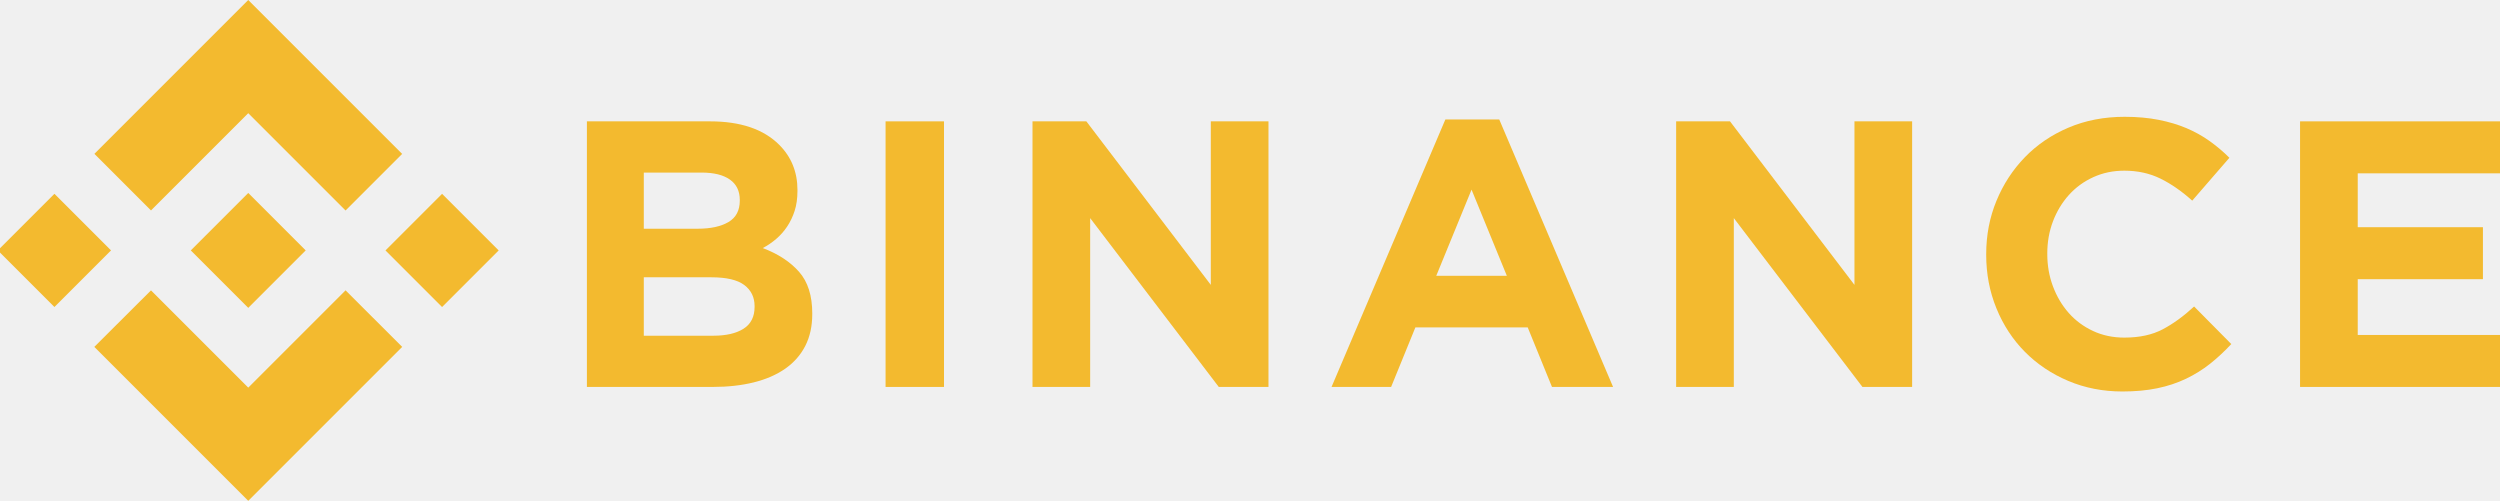
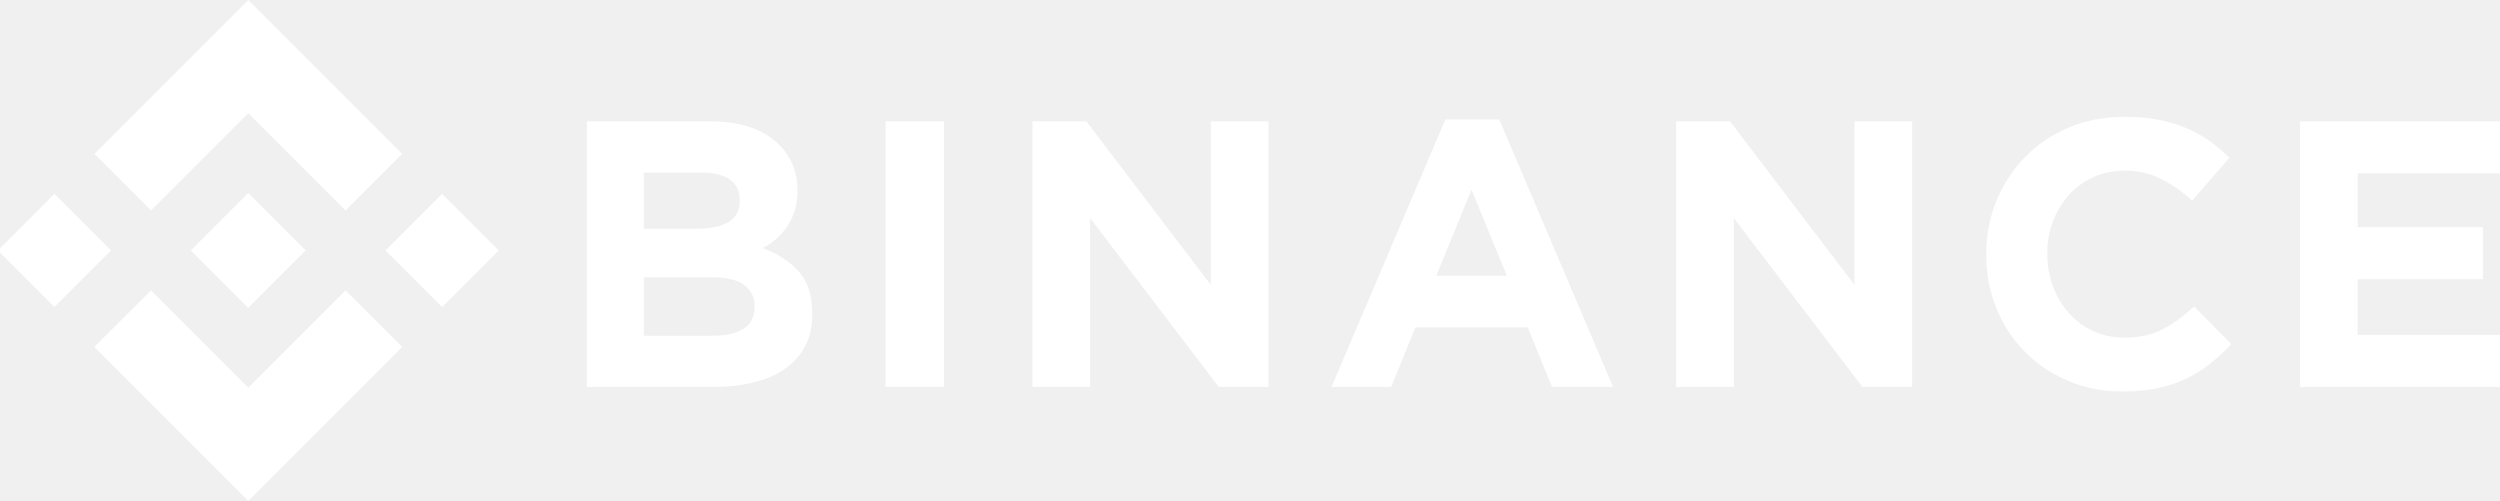
<svg xmlns="http://www.w3.org/2000/svg" version="1.1" id="Your_design" x="0px" y="0px" width="632.014px" height="126.611px" viewBox="0 0 632.014 126.611" enable-background="new 0 0 632.014 126.611" xml:space="preserve">
-   <polygon fill="#F3BA2F" points="38.171,53.203 62.759,28.616 87.36,53.216 101.667,38.909 62.759,0 23.864,38.896 " />
-   <rect x="3.644" y="53.188" transform="matrix(0.7071 0.7071 -0.7071 0.7071 48.7933 8.8106)" fill="#F3BA2F" width="20.233" height="20.234" />
-   <polygon fill="#F3BA2F" points="38.171,73.408 62.759,97.995 87.359,73.396 101.674,87.695 101.667,87.703 62.759,126.611   23.863,87.716 23.843,87.696 " />
-   <rect x="101.64" y="53.189" transform="matrix(-0.7071 0.7071 -0.7071 -0.7071 235.5457 29.0503)" fill="#F3BA2F" width="20.234" height="20.233" />
-   <polygon fill="#F3BA2F" points="77.271,63.298 77.277,63.298 62.759,48.78 52.03,59.509 52.029,59.509 50.797,60.742 48.254,63.285   48.254,63.285 48.234,63.305 48.254,63.326 62.759,77.831 77.277,63.313 77.284,63.305 " />
-   <path fill="#F3BA2F" d="M148.37,30.679h31.117c7.723,0,13.563,1.982,17.521,5.946c3.063,3.07,4.594,6.875,4.594,11.414v0.192  c0,1.918-0.237,3.613-0.714,5.083c-0.476,1.472-1.112,2.797-1.907,3.98c-0.793,1.184-1.715,2.223-2.763,3.117  c-1.049,0.896-2.176,1.664-3.383,2.302c3.882,1.472,6.938,3.469,9.166,5.995c2.227,2.527,3.342,6.028,3.342,10.503v0.191  c0,3.07-0.59,5.755-1.771,8.058c-1.181,2.301-2.873,4.22-5.076,5.755c-2.203,1.535-4.852,2.685-7.948,3.453  c-3.096,0.767-6.527,1.15-10.292,1.15H148.37V30.679z M176.376,57.822c3.262,0,5.852-0.558,7.769-1.678  c1.918-1.119,2.877-2.926,2.877-5.419v-0.192c0-2.237-0.832-3.947-2.494-5.131c-1.663-1.183-4.061-1.775-7.193-1.775h-14.579v14.195  H176.376z M180.309,84.871c3.261,0,5.817-0.59,7.673-1.774c1.854-1.183,2.782-3.022,2.782-5.516V77.39  c0-2.238-0.864-4.012-2.59-5.324c-1.727-1.309-4.508-1.965-8.345-1.965h-17.073v14.771H180.309z" />
-   <path fill="#F3BA2F" d="M223.875,30.679h14.772v67.141h-14.772V30.679z" />
-   <path fill="#F3BA2F" d="M261.02,30.679h13.618l31.461,41.34v-41.34h14.579v67.141h-12.564l-32.516-42.682v42.682H261.02V30.679z" />
-   <path fill="#F3BA2F" d="M365.398,30.2h13.619l28.776,67.62H392.35l-6.139-15.058h-28.391l-6.138,15.058h-15.061L365.398,30.2z   M380.936,69.716l-8.921-21.772l-8.918,21.772H380.936z" />
-   <path fill="#F3BA2F" d="M423.738,30.679h13.621l31.459,41.34v-41.34h14.579v67.141h-12.564l-32.516-42.682v42.682h-14.579V30.679z" />
-   <path fill="#F3BA2F" d="M536.557,98.97c-4.926,0-9.496-0.896-13.717-2.685s-7.865-4.236-10.934-7.338  c-3.07-3.101-5.469-6.762-7.193-10.982c-1.727-4.221-2.59-8.729-2.59-13.525v-0.191c0-4.796,0.863-9.287,2.59-13.476  c1.725-4.188,4.123-7.865,7.193-11.03c3.068-3.165,6.746-5.66,11.029-7.482s9.018-2.733,14.197-2.733  c3.131,0,5.992,0.257,8.582,0.767c2.59,0.513,4.939,1.215,7.051,2.11c2.111,0.896,4.059,1.983,5.852,3.261  c1.787,1.28,3.451,2.686,4.986,4.221l-9.398,10.838c-2.625-2.365-5.293-4.221-8.01-5.563c-2.719-1.342-5.771-2.014-9.16-2.014  c-2.814,0-5.42,0.544-7.816,1.631c-2.398,1.087-4.461,2.589-6.188,4.507c-1.725,1.918-3.068,4.141-4.029,6.666  c-0.957,2.527-1.436,5.228-1.436,8.105v0.191c0,2.877,0.479,5.596,1.436,8.152c0.961,2.559,2.285,4.796,3.982,6.714  c1.693,1.918,3.74,3.438,6.137,4.557c2.4,1.12,5.037,1.678,7.914,1.678c3.838,0,7.08-0.703,9.734-2.11  c2.654-1.405,5.293-3.324,7.914-5.755l9.4,9.496c-1.727,1.855-3.52,3.518-5.371,4.987c-1.855,1.472-3.885,2.734-6.092,3.79  c-2.205,1.054-4.621,1.855-7.24,2.397C542.756,98.697,539.816,98.97,536.557,98.97z" />
-   <path fill="#F3BA2F" d="M581.467,30.679h50.547v13.141h-35.967v13.62h31.652v13.14h-31.652v14.1h36.449v13.14h-51.029V30.679z" />
+   <polygon fill="#ffffff" points="38.171,53.203 62.759,28.616 87.36,53.216 101.667,38.909 62.759,0 23.864,38.896 " />
+   <rect x="3.644" y="53.188" transform="matrix(0.7071 0.7071 -0.7071 0.7071 48.7933 8.8106)" fill="#ffffff" width="20.233" height="20.234" />
+   <polygon fill="#ffffff" points="38.171,73.408 62.759,97.995 87.359,73.396 101.674,87.695 101.667,87.703 62.759,126.611   23.863,87.716 23.843,87.696 " />
+   <rect x="101.64" y="53.189" transform="matrix(-0.7071 0.7071 -0.7071 -0.7071 235.5457 29.0503)" fill="#ffffff" width="20.234" height="20.233" />
+   <polygon fill="#ffffff" points="77.271,63.298 77.277,63.298 62.759,48.78 52.03,59.509 52.029,59.509 50.797,60.742 48.254,63.285   48.254,63.285 48.234,63.305 48.254,63.326 62.759,77.831 77.277,63.313 77.284,63.305 " />
+   <path fill="#ffffff" d="M148.37,30.679h31.117c7.723,0,13.563,1.982,17.521,5.946c3.063,3.07,4.594,6.875,4.594,11.414v0.192  c0,1.918-0.237,3.613-0.714,5.083c-0.476,1.472-1.112,2.797-1.907,3.98c-0.793,1.184-1.715,2.223-2.763,3.117  c-1.049,0.896-2.176,1.664-3.383,2.302c3.882,1.472,6.938,3.469,9.166,5.995c2.227,2.527,3.342,6.028,3.342,10.503v0.191  c0,3.07-0.59,5.755-1.771,8.058c-1.181,2.301-2.873,4.22-5.076,5.755c-2.203,1.535-4.852,2.685-7.948,3.453  c-3.096,0.767-6.527,1.15-10.292,1.15H148.37V30.679z M176.376,57.822c3.262,0,5.852-0.558,7.769-1.678  c1.918-1.119,2.877-2.926,2.877-5.419v-0.192c0-2.237-0.832-3.947-2.494-5.131c-1.663-1.183-4.061-1.775-7.193-1.775h-14.579v14.195  H176.376z M180.309,84.871c3.261,0,5.817-0.59,7.673-1.774c1.854-1.183,2.782-3.022,2.782-5.516V77.39  c0-2.238-0.864-4.012-2.59-5.324c-1.727-1.309-4.508-1.965-8.345-1.965h-17.073v14.771H180.309z" />
+   <path fill="#ffffff" d="M223.875,30.679h14.772v67.141h-14.772V30.679z" />
+   <path fill="#ffffff" d="M261.02,30.679h13.618l31.461,41.34v-41.34h14.579v67.141h-12.564l-32.516-42.682v42.682H261.02V30.679z" />
+   <path fill="#ffffff" d="M365.398,30.2h13.619l28.776,67.62H392.35l-6.139-15.058h-28.391l-6.138,15.058h-15.061L365.398,30.2z   M380.936,69.716l-8.921-21.772l-8.918,21.772H380.936z" />
+   <path fill="#ffffff" d="M423.738,30.679h13.621l31.459,41.34v-41.34h14.579v67.141h-12.564l-32.516-42.682v42.682h-14.579V30.679z" />
+   <path fill="#ffffff" d="M536.557,98.97c-4.926,0-9.496-0.896-13.717-2.685s-7.865-4.236-10.934-7.338  c-3.07-3.101-5.469-6.762-7.193-10.982c-1.727-4.221-2.59-8.729-2.59-13.525v-0.191c0-4.796,0.863-9.287,2.59-13.476  c1.725-4.188,4.123-7.865,7.193-11.03c3.068-3.165,6.746-5.66,11.029-7.482s9.018-2.733,14.197-2.733  c3.131,0,5.992,0.257,8.582,0.767c2.59,0.513,4.939,1.215,7.051,2.11c2.111,0.896,4.059,1.983,5.852,3.261  c1.787,1.28,3.451,2.686,4.986,4.221l-9.398,10.838c-2.625-2.365-5.293-4.221-8.01-5.563c-2.719-1.342-5.771-2.014-9.16-2.014  c-2.814,0-5.42,0.544-7.816,1.631c-2.398,1.087-4.461,2.589-6.188,4.507c-1.725,1.918-3.068,4.141-4.029,6.666  c-0.957,2.527-1.436,5.228-1.436,8.105v0.191c0,2.877,0.479,5.596,1.436,8.152c0.961,2.559,2.285,4.796,3.982,6.714  c1.693,1.918,3.74,3.438,6.137,4.557c2.4,1.12,5.037,1.678,7.914,1.678c3.838,0,7.08-0.703,9.734-2.11  c2.654-1.405,5.293-3.324,7.914-5.755l9.4,9.496c-1.727,1.855-3.52,3.518-5.371,4.987c-1.855,1.472-3.885,2.734-6.092,3.79  c-2.205,1.054-4.621,1.855-7.24,2.397C542.756,98.697,539.816,98.97,536.557,98.97z" />
+   <path fill="#ffffff" d="M581.467,30.679h50.547v13.141h-35.967v13.62h31.652v13.14h-31.652v14.1h36.449v13.14h-51.029V30.679z" />
</svg>
